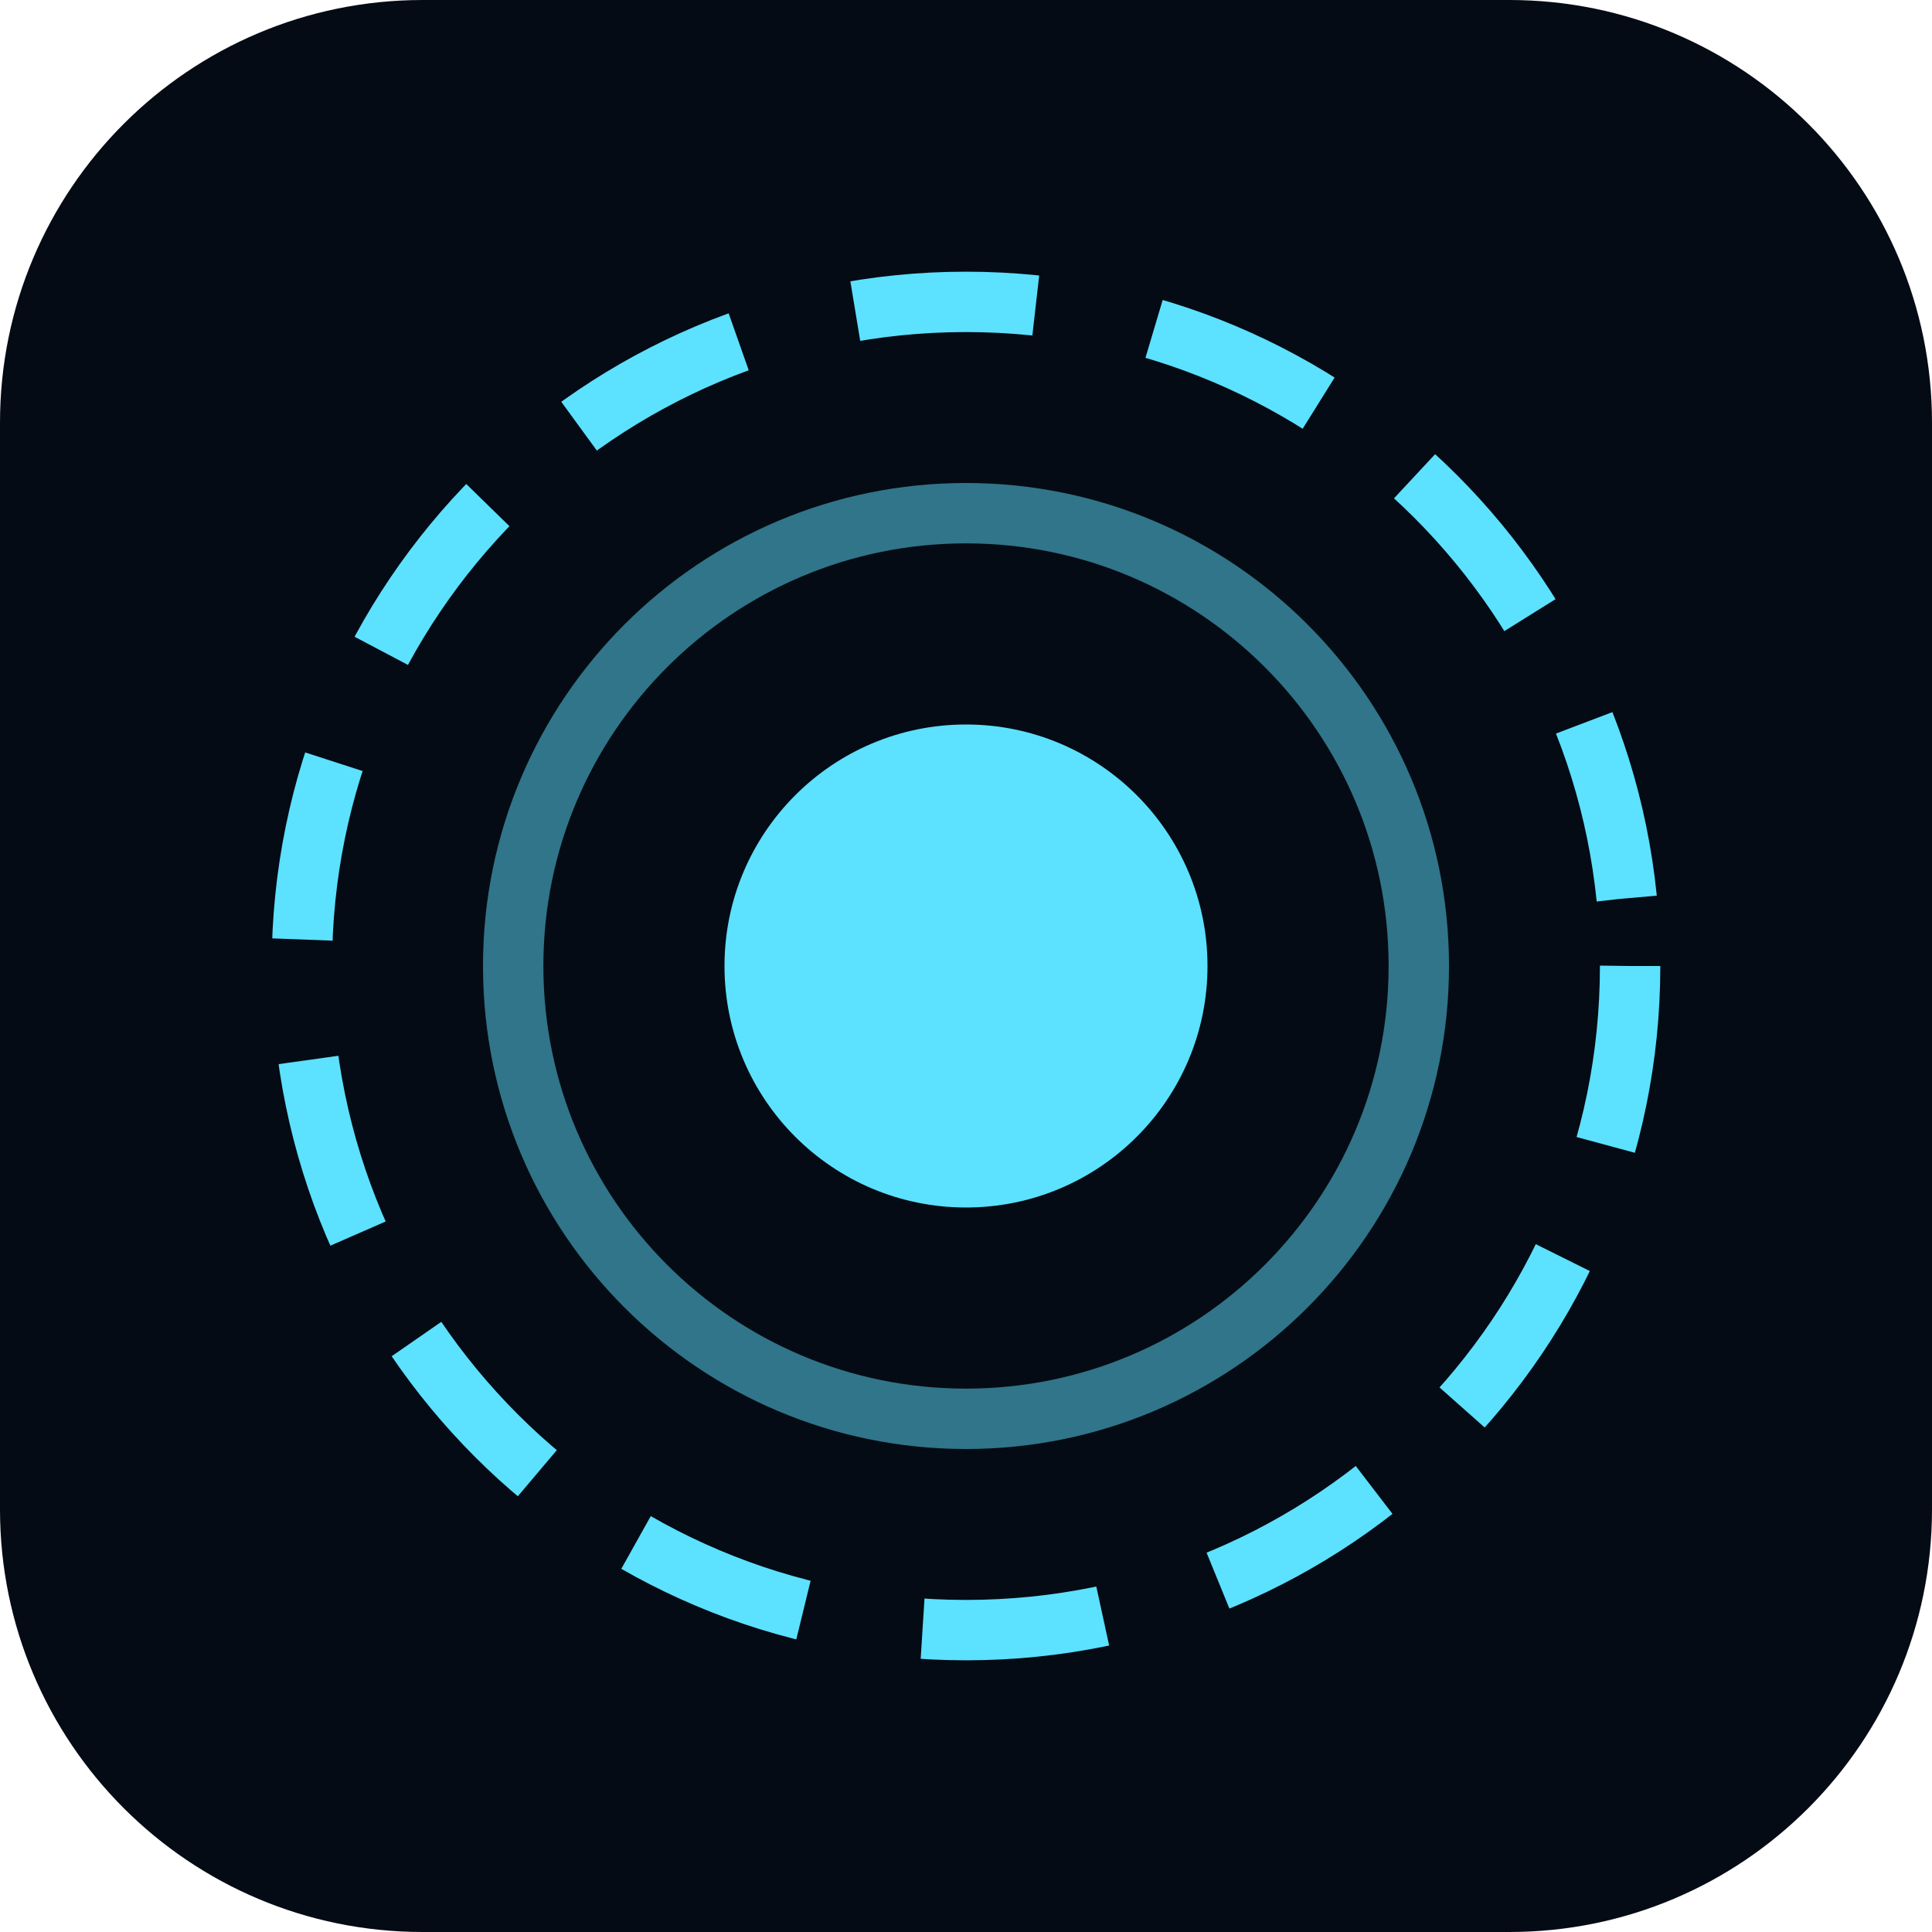
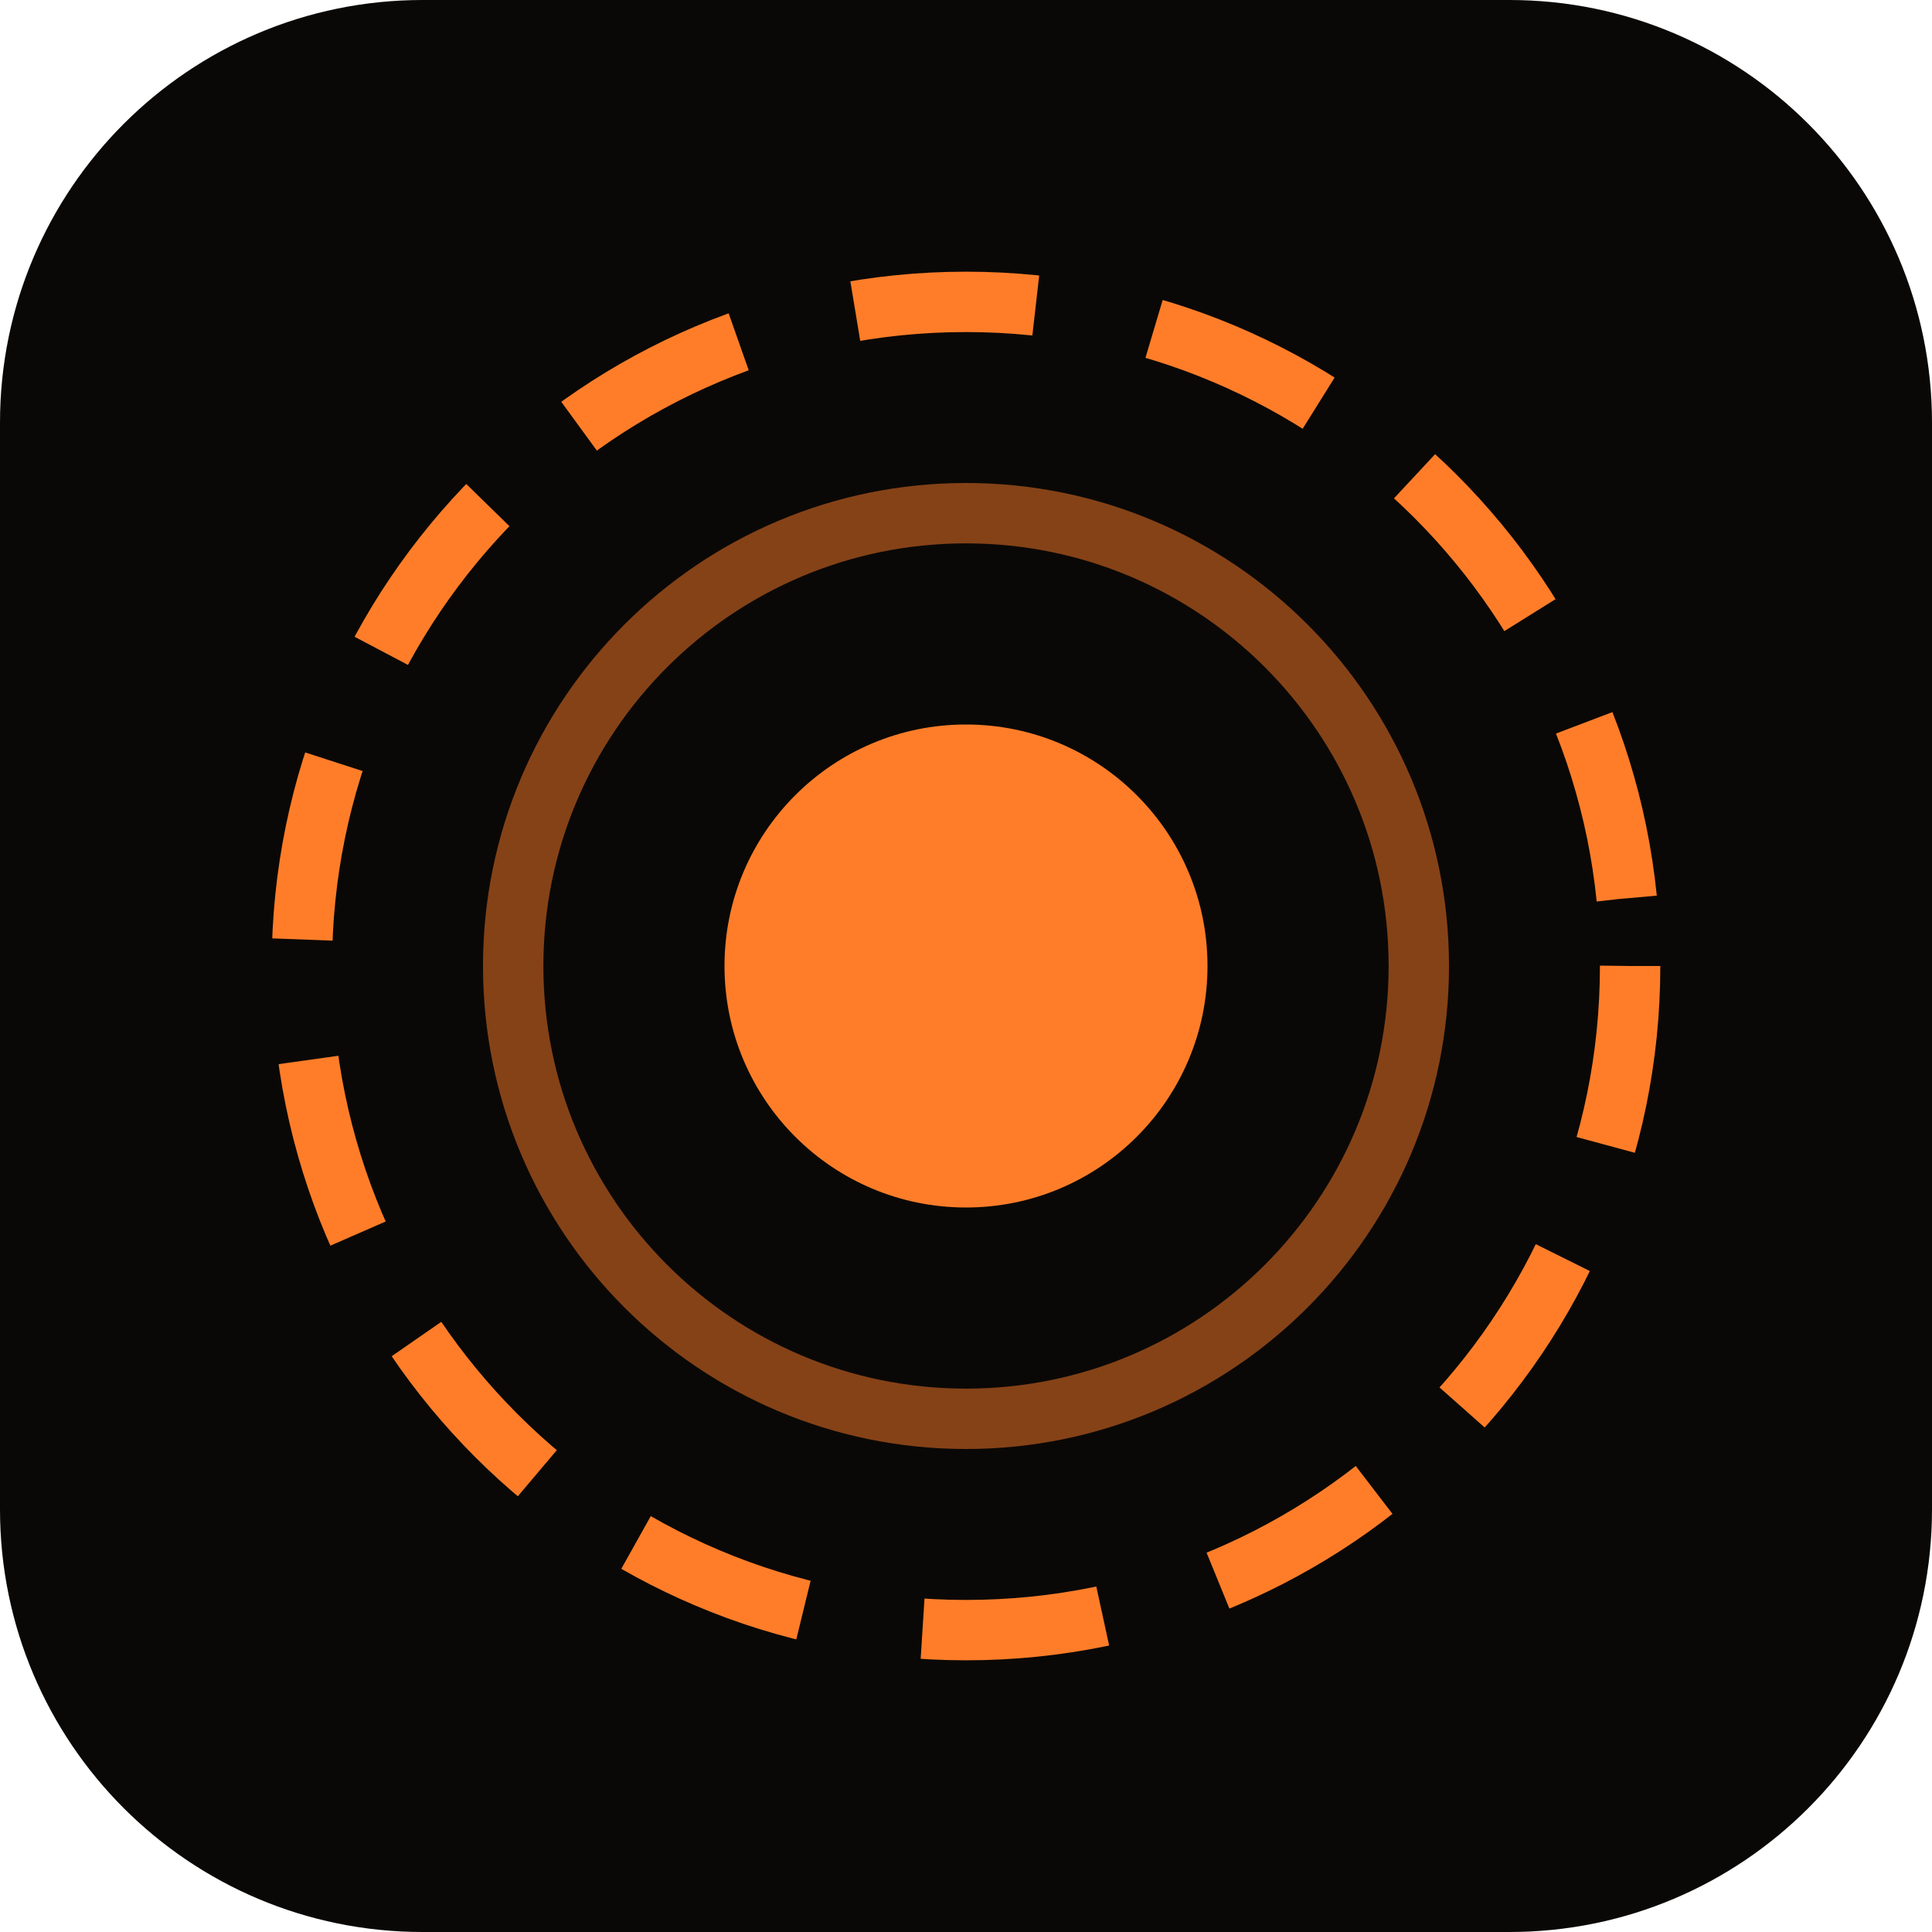
<svg xmlns="http://www.w3.org/2000/svg" viewBox="0 0 64 64">
-   <rect width="64" height="64" rx="14" fill="#050b14" />
-   <circle cx="32" cy="32" r="22" fill="none" stroke="#5ce1ff" stroke-width="2" stroke-dasharray="6 4" />
-   <circle cx="32" cy="32" r="15" fill="none" stroke="#5ce1ff" stroke-opacity=".5" stroke-width="2" />
-   <circle cx="32" cy="32" r="8" fill="#5ce1ff" />
+   <rect width="64" height="64" rx="14" fill="#0a0806" />
+   <circle cx="32" cy="32" r="22" fill="none" stroke="#ff7d29" stroke-width="2" stroke-dasharray="6 4" />
+   <circle cx="32" cy="32" r="15" fill="none" stroke="#ff7d29" stroke-opacity=".5" stroke-width="2" />
+   <circle cx="32" cy="32" r="8" fill="#ff7d29" />
</svg>
